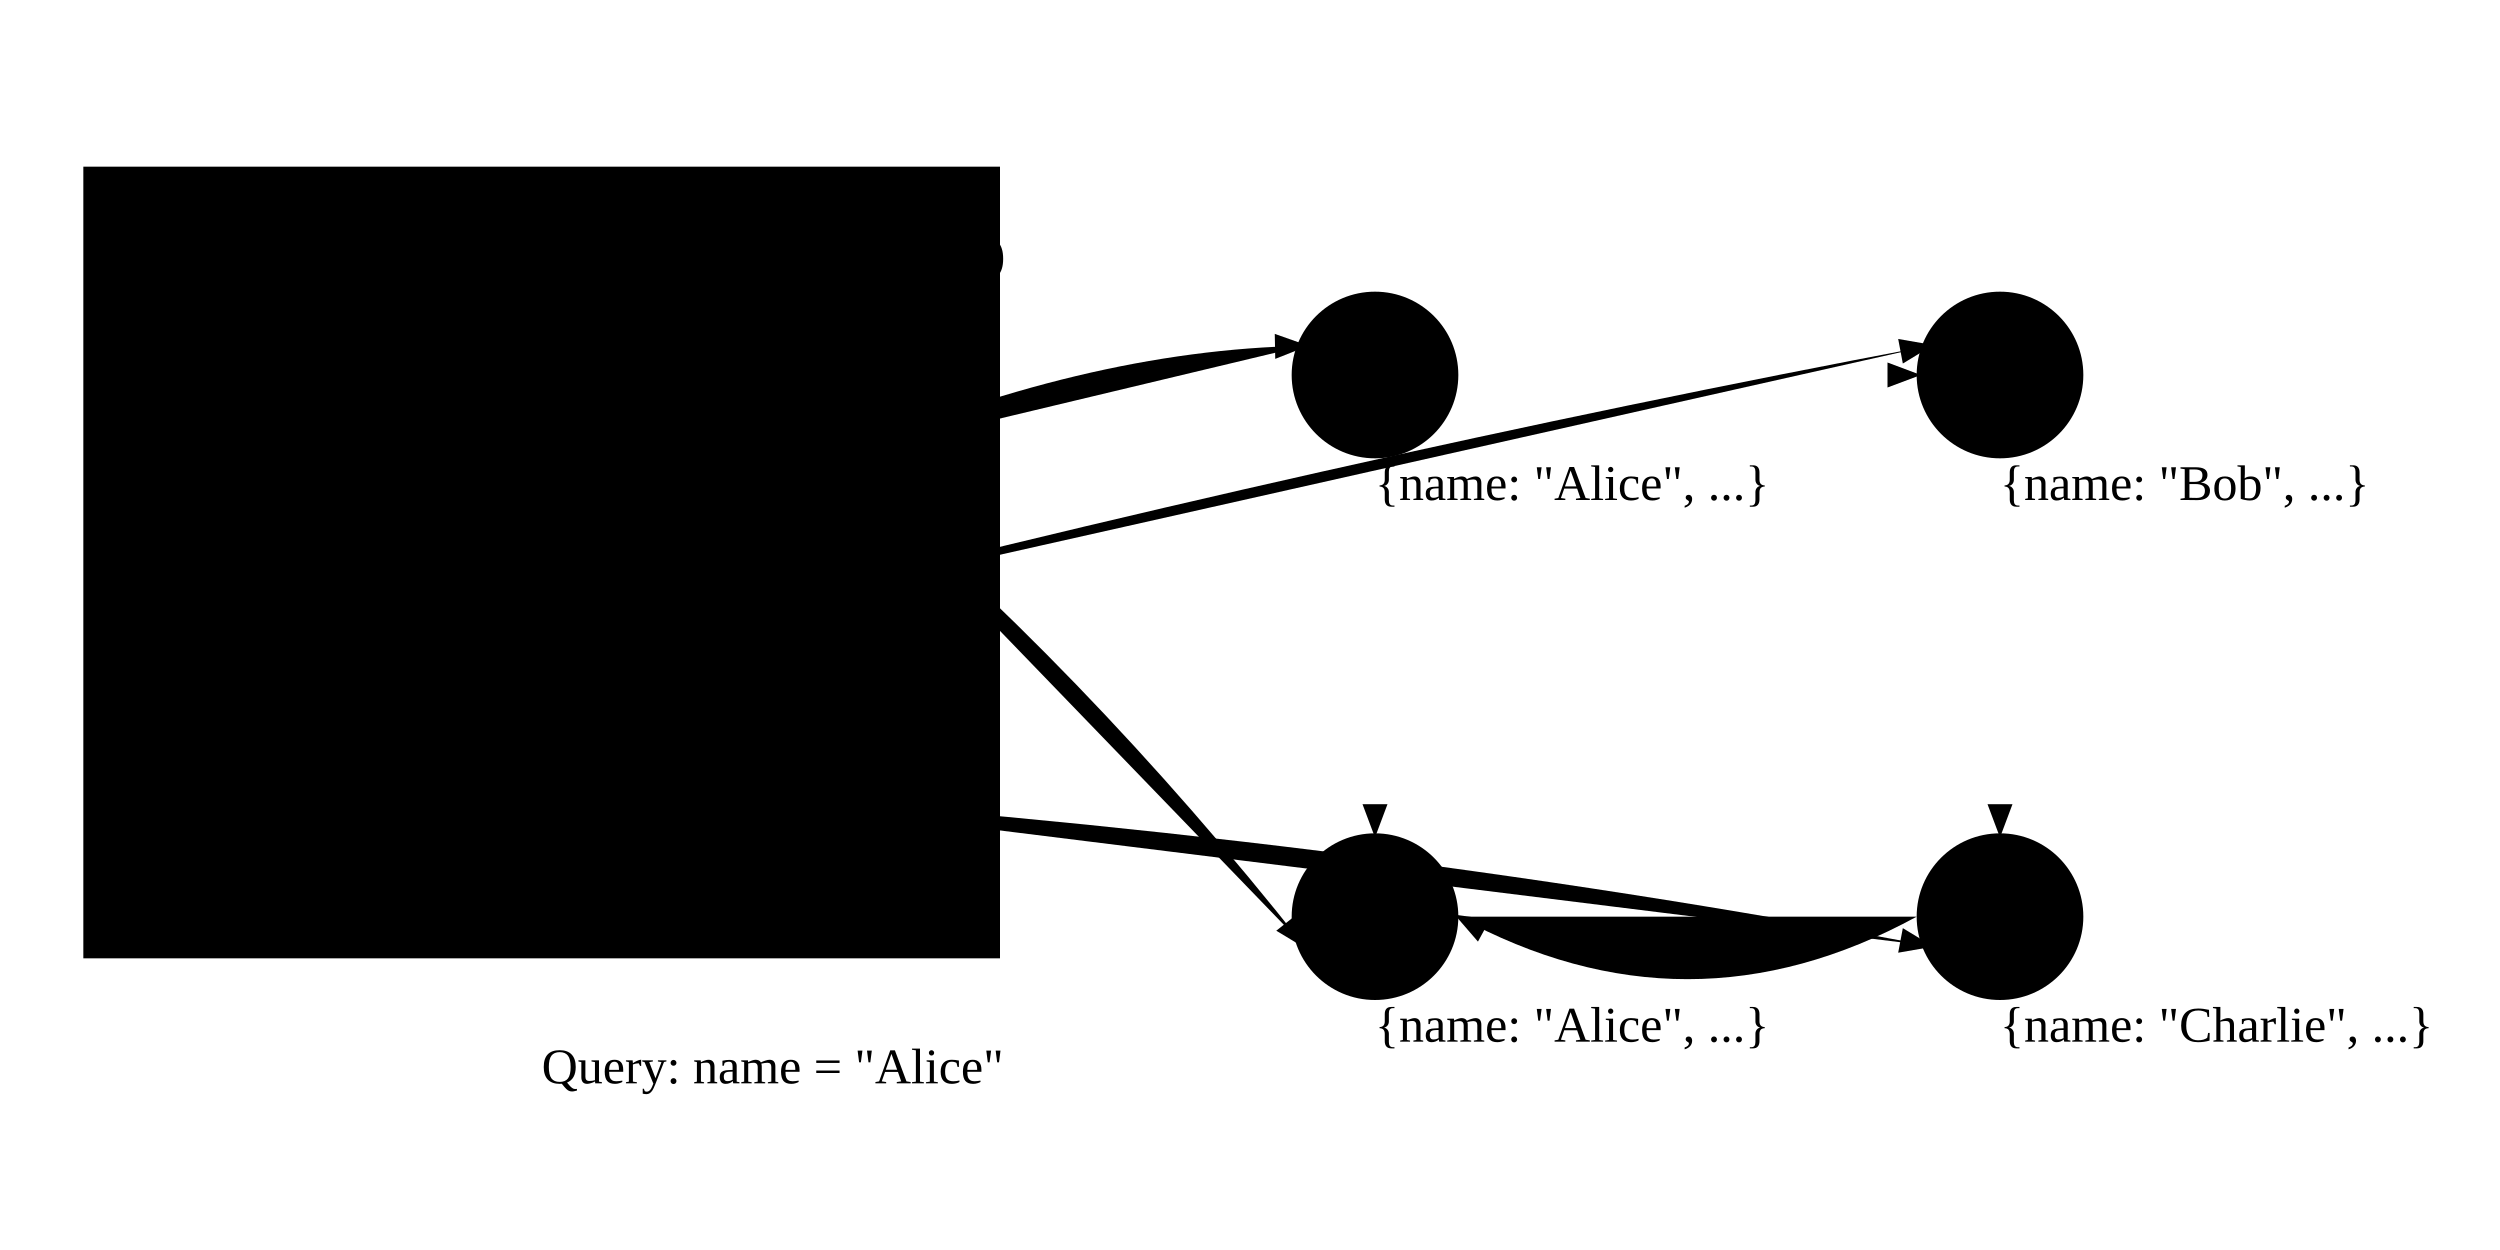
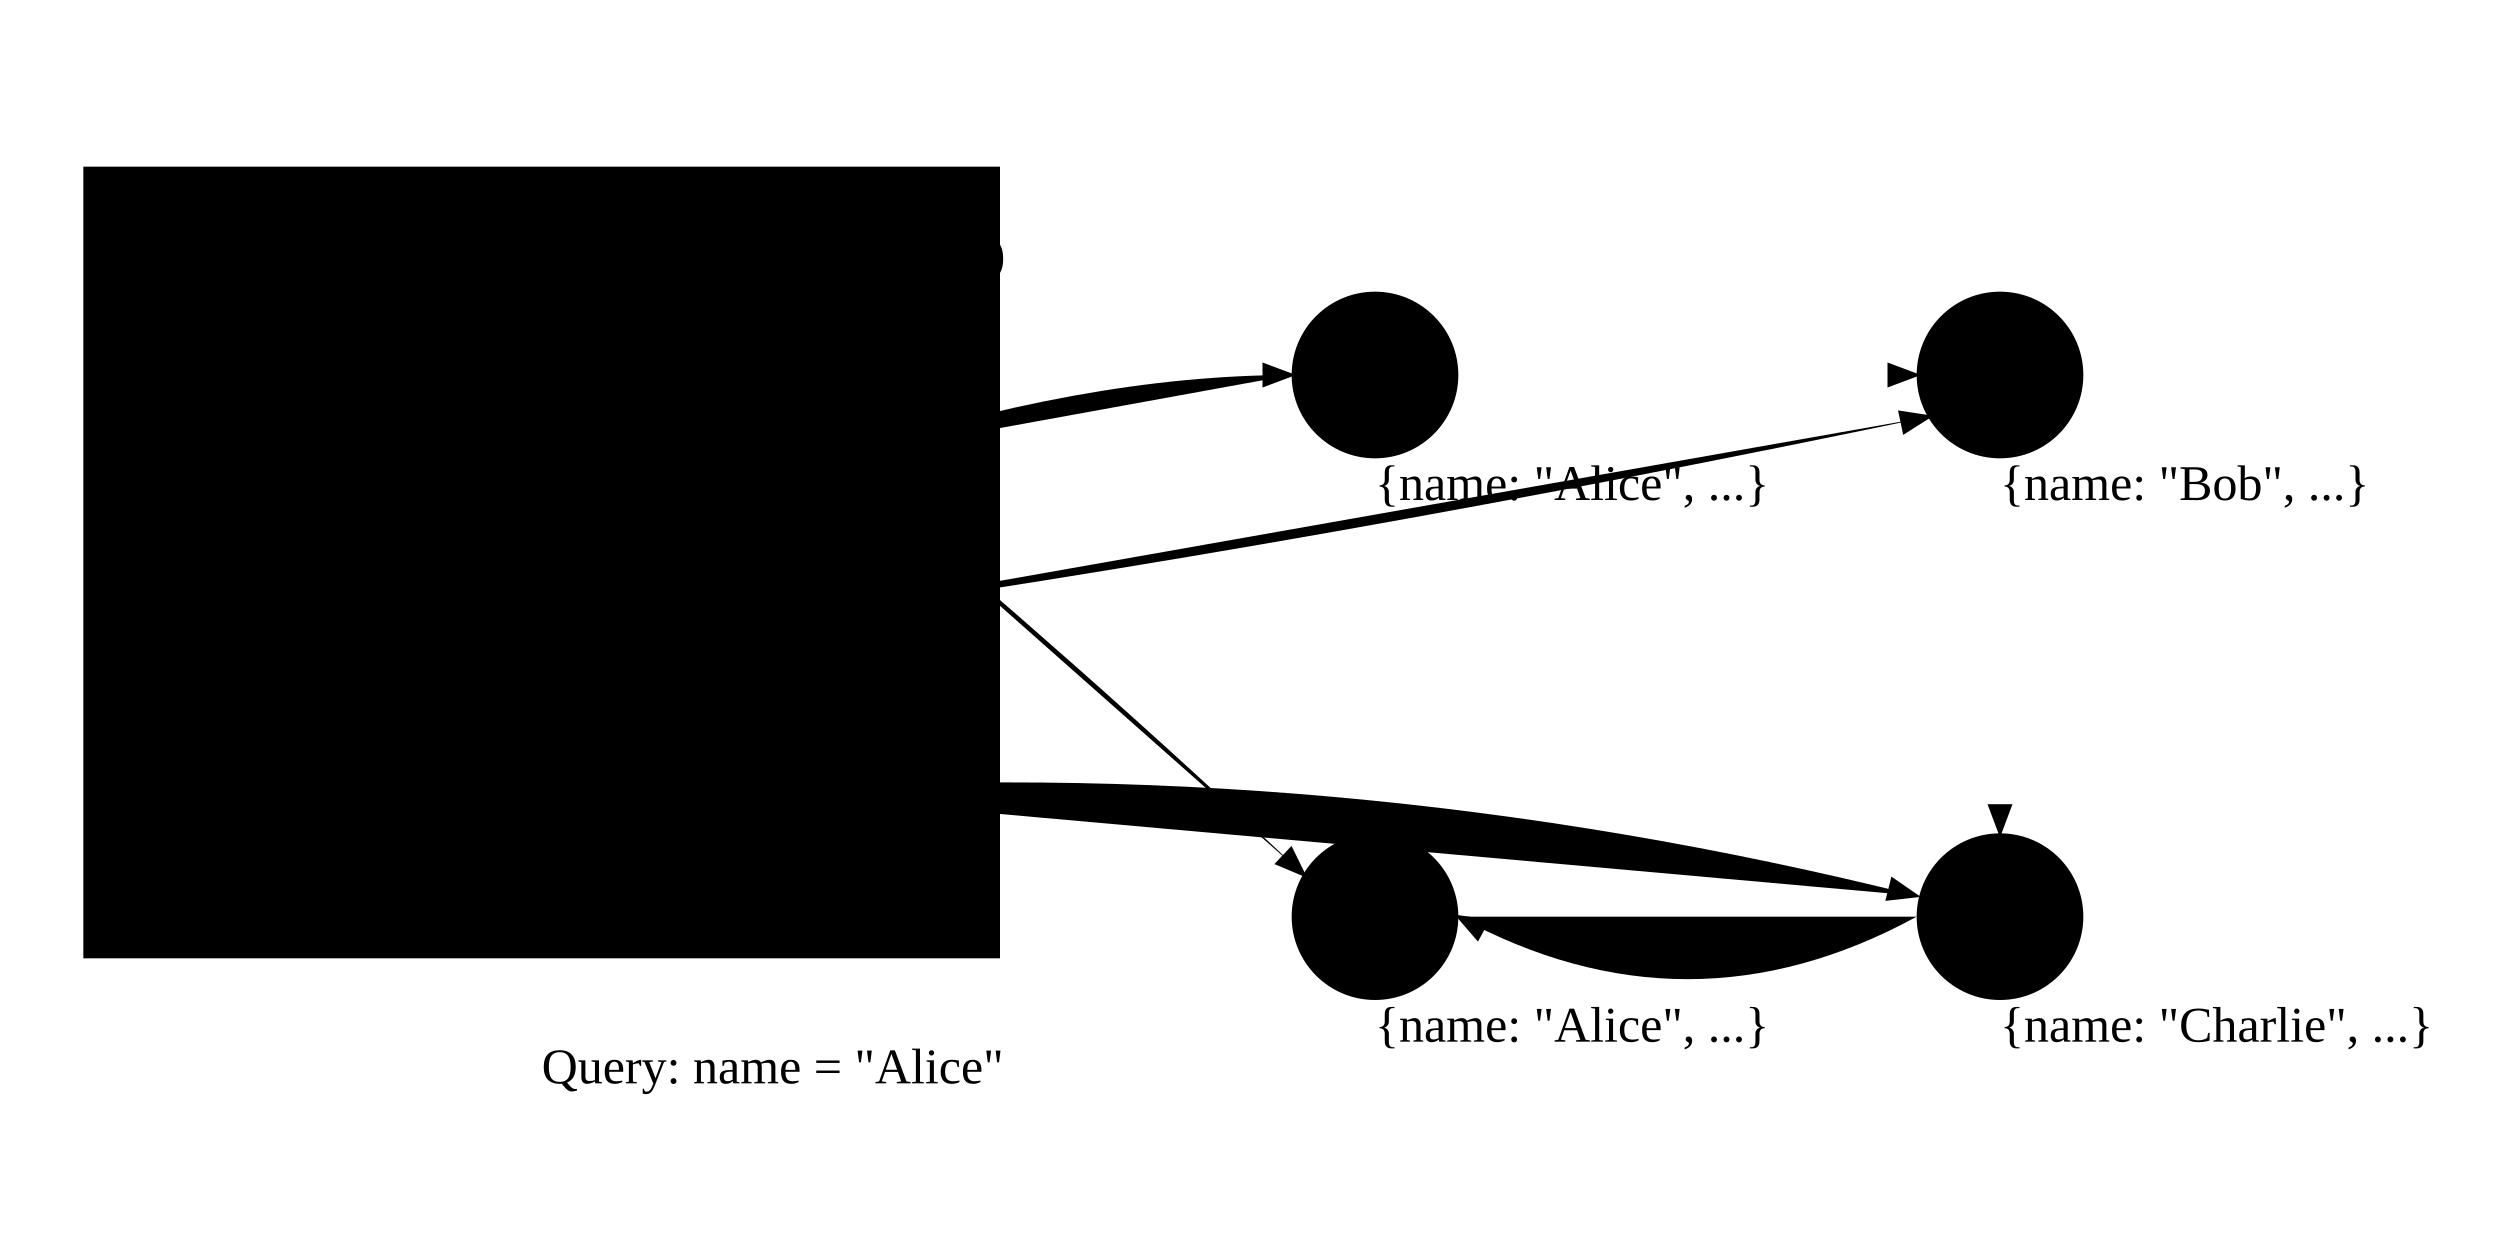
<svg xmlns="http://www.w3.org/2000/svg" viewBox="0 0 600 300">
  <defs>
    <marker id="arrowhead" class="marker-arrowhead marker-base" markerWidth="8" markerHeight="6" refX="7" refY="3" orient="auto" markerUnits="strokeWidth">
      <path d="M0,0 L8,3 L0,6 Z" />
    </marker>
    <marker id="arrowhead-pointer" class="marker-arrowhead-pointer marker-base" markerWidth="8" markerHeight="6" refX="7" refY="3" orient="auto" markerUnits="strokeWidth">
      <path d="M0,0 L8,3 L0,6 Z" />
    </marker>
    <marker id="arrowhead-pointer-unselected" class="marker-arrowhead-pointer-unselected marker-base" markerWidth="8" markerHeight="6" refX="7" refY="3" orient="auto" markerUnits="strokeWidth">
      <path d="M0,0 L8,3 L0,6 Z" />
    </marker>
  </defs>
  <g id="index-group" class="index-container" transform="translate(20, 40)">
    <rect class="index-box" x="0" y="0" width="220" height="190" />
    <text class="index-title" x="110" y="25">Hash Index (on 'name')</text>
    <line class="index-divider hash" x1="0" y1="45" x2="220" y2="45" />
    <line class="index-divider hash" x1="95" y1="45" x2="95" y2="190" />
    <g class="index-entry highlighted" transform="translate(10, 70)">
      <text class="index-key hash" x="80" y="0">"Alice"</text>
      <text class="index-value hash" x="110" y="0">[ A, C ]</text>
    </g>
    <g class="index-entry" transform="translate(10, 110)">
      <text class="index-key hash" x="80" y="0">"Bob"</text>
      <text class="index-value hash" x="110" y="0">[ B ]</text>
    </g>
    <g class="index-entry" transform="translate(10, 150)">
      <text class="index-key hash" x="80" y="0">"Charlie"</text>
      <text class="index-value hash" x="110" y="0">[ D ]</text>
    </g>
    <rect class="query-highlight-box" x="5" y="58" width="210" height="24" />
  </g>
  <g id="index-pointers-group">
-     <path class="index-pointer" d="M 200 110 Q 260 84 313 83" marker-end="url(#arrowhead-pointer)" />
-     <path class="index-pointer" d="M 200 110 Q 260 160 313 227" marker-end="url(#arrowhead-pointer)" />
-     <path class="index-pointer-unselected" d="M 165 150 Q 320 110 463 83" marker-end="url(#arrowhead-pointer-unselected)" />
-     <path class="index-pointer-unselected" d="M 165 190 Q 320 200 463 227" marker-end="url(#arrowhead-pointer-unselected)" />
+     <path class="index-pointer" d="M 200 110 Q 260 90 310 90" marker-end="url(#arrowhead-pointer)" />
+     <path class="index-pointer" d="M 200 110 Q 260 160 313 210" marker-end="url(#arrowhead-pointer)" />
+     <path class="index-pointer-unselected" d="M 180 150 Q 320 130 463 100" marker-end="url(#arrowhead-pointer-unselected)" />
+     <path class="index-pointer-unselected" d="M 180 190 Q 320 180 460 215" marker-end="url(#arrowhead-pointer-unselected)" />
  </g>
  <g id="graph-group" transform="translate(250, 40)">
    <g class="edge directed" id="edge-A-B">
      <line x1="100" y1="50" x2="210" y2="50" marker-end="url(#arrowhead)" />
    </g>
    <g class="edge directed" id="edge-A-C">
      <line x1="80" y1="70" x2="80" y2="160" marker-end="url(#arrowhead)" />
    </g>
    <g class="edge directed" id="edge-B-D">
      <line x1="230" y1="70" x2="230" y2="160" marker-end="url(#arrowhead)" />
    </g>
    <g class="edge directed" id="edge-D-C">
      <path d="M 210 180 Q 155 210 100 180" marker-end="url(#arrowhead)" />
    </g>
    <g class="node highlighted" id="node-A" transform="translate(80, 50)">
      <circle r="20" />
      <text class="node-label">A</text>
    </g>
    <g class="node" id="node-B" transform="translate(230, 50)">
      <circle r="20" />
      <text class="node-label">B</text>
    </g>
    <g class="node highlighted" id="node-C" transform="translate(80, 180)">
      <circle r="20" />
      <text class="node-label">C</text>
    </g>
    <g class="node" id="node-D" transform="translate(230, 180)">
      <circle r="20" />
      <text class="node-label">D</text>
    </g>
    <g id="property-texts-group">
      <text class="property-text halo" x="80" y="80">{name: "Alice", ...}</text>
      <text class="property-text halo" x="230" y="80">{name: "Bob", ...}</text>
      <text class="property-text halo" x="80" y="210">{name: "Alice", ...}</text>
      <text class="property-text halo" x="230" y="210">{name: "Charlie", ...}</text>
    </g>
  </g>
  <text class="query-text halo" x="130" y="260">Query: name = "Alice"</text>
</svg>
